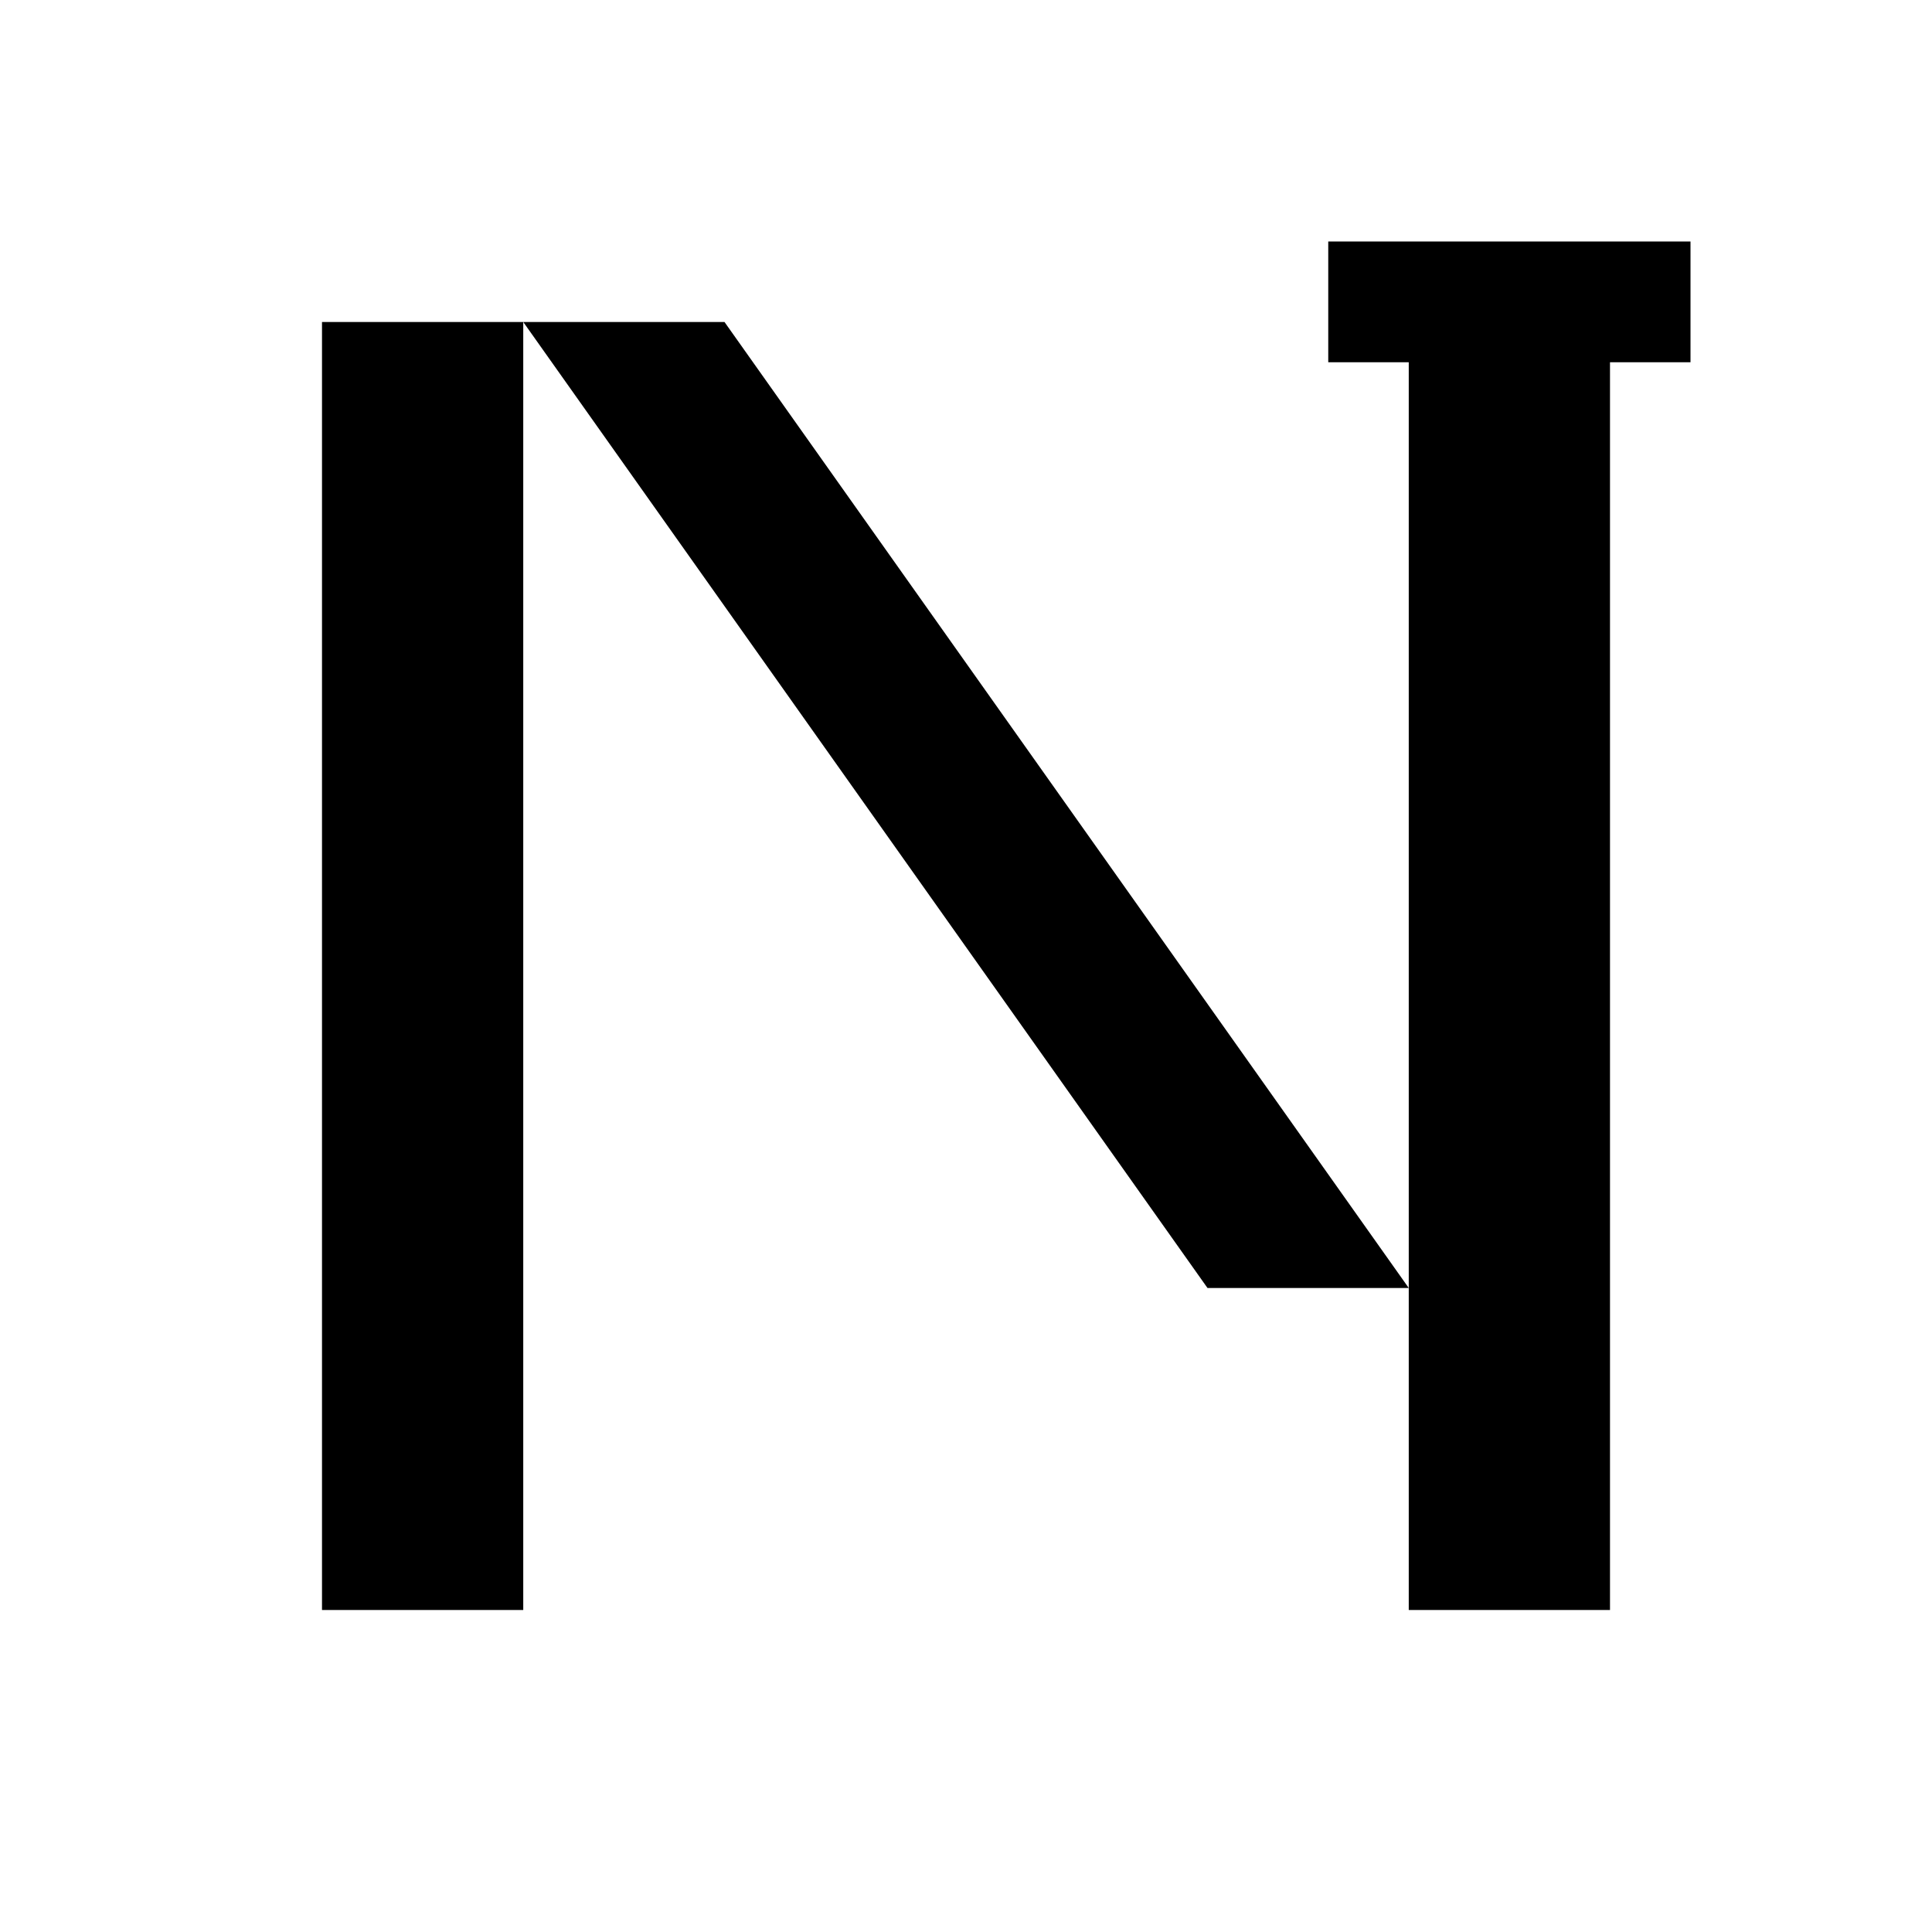
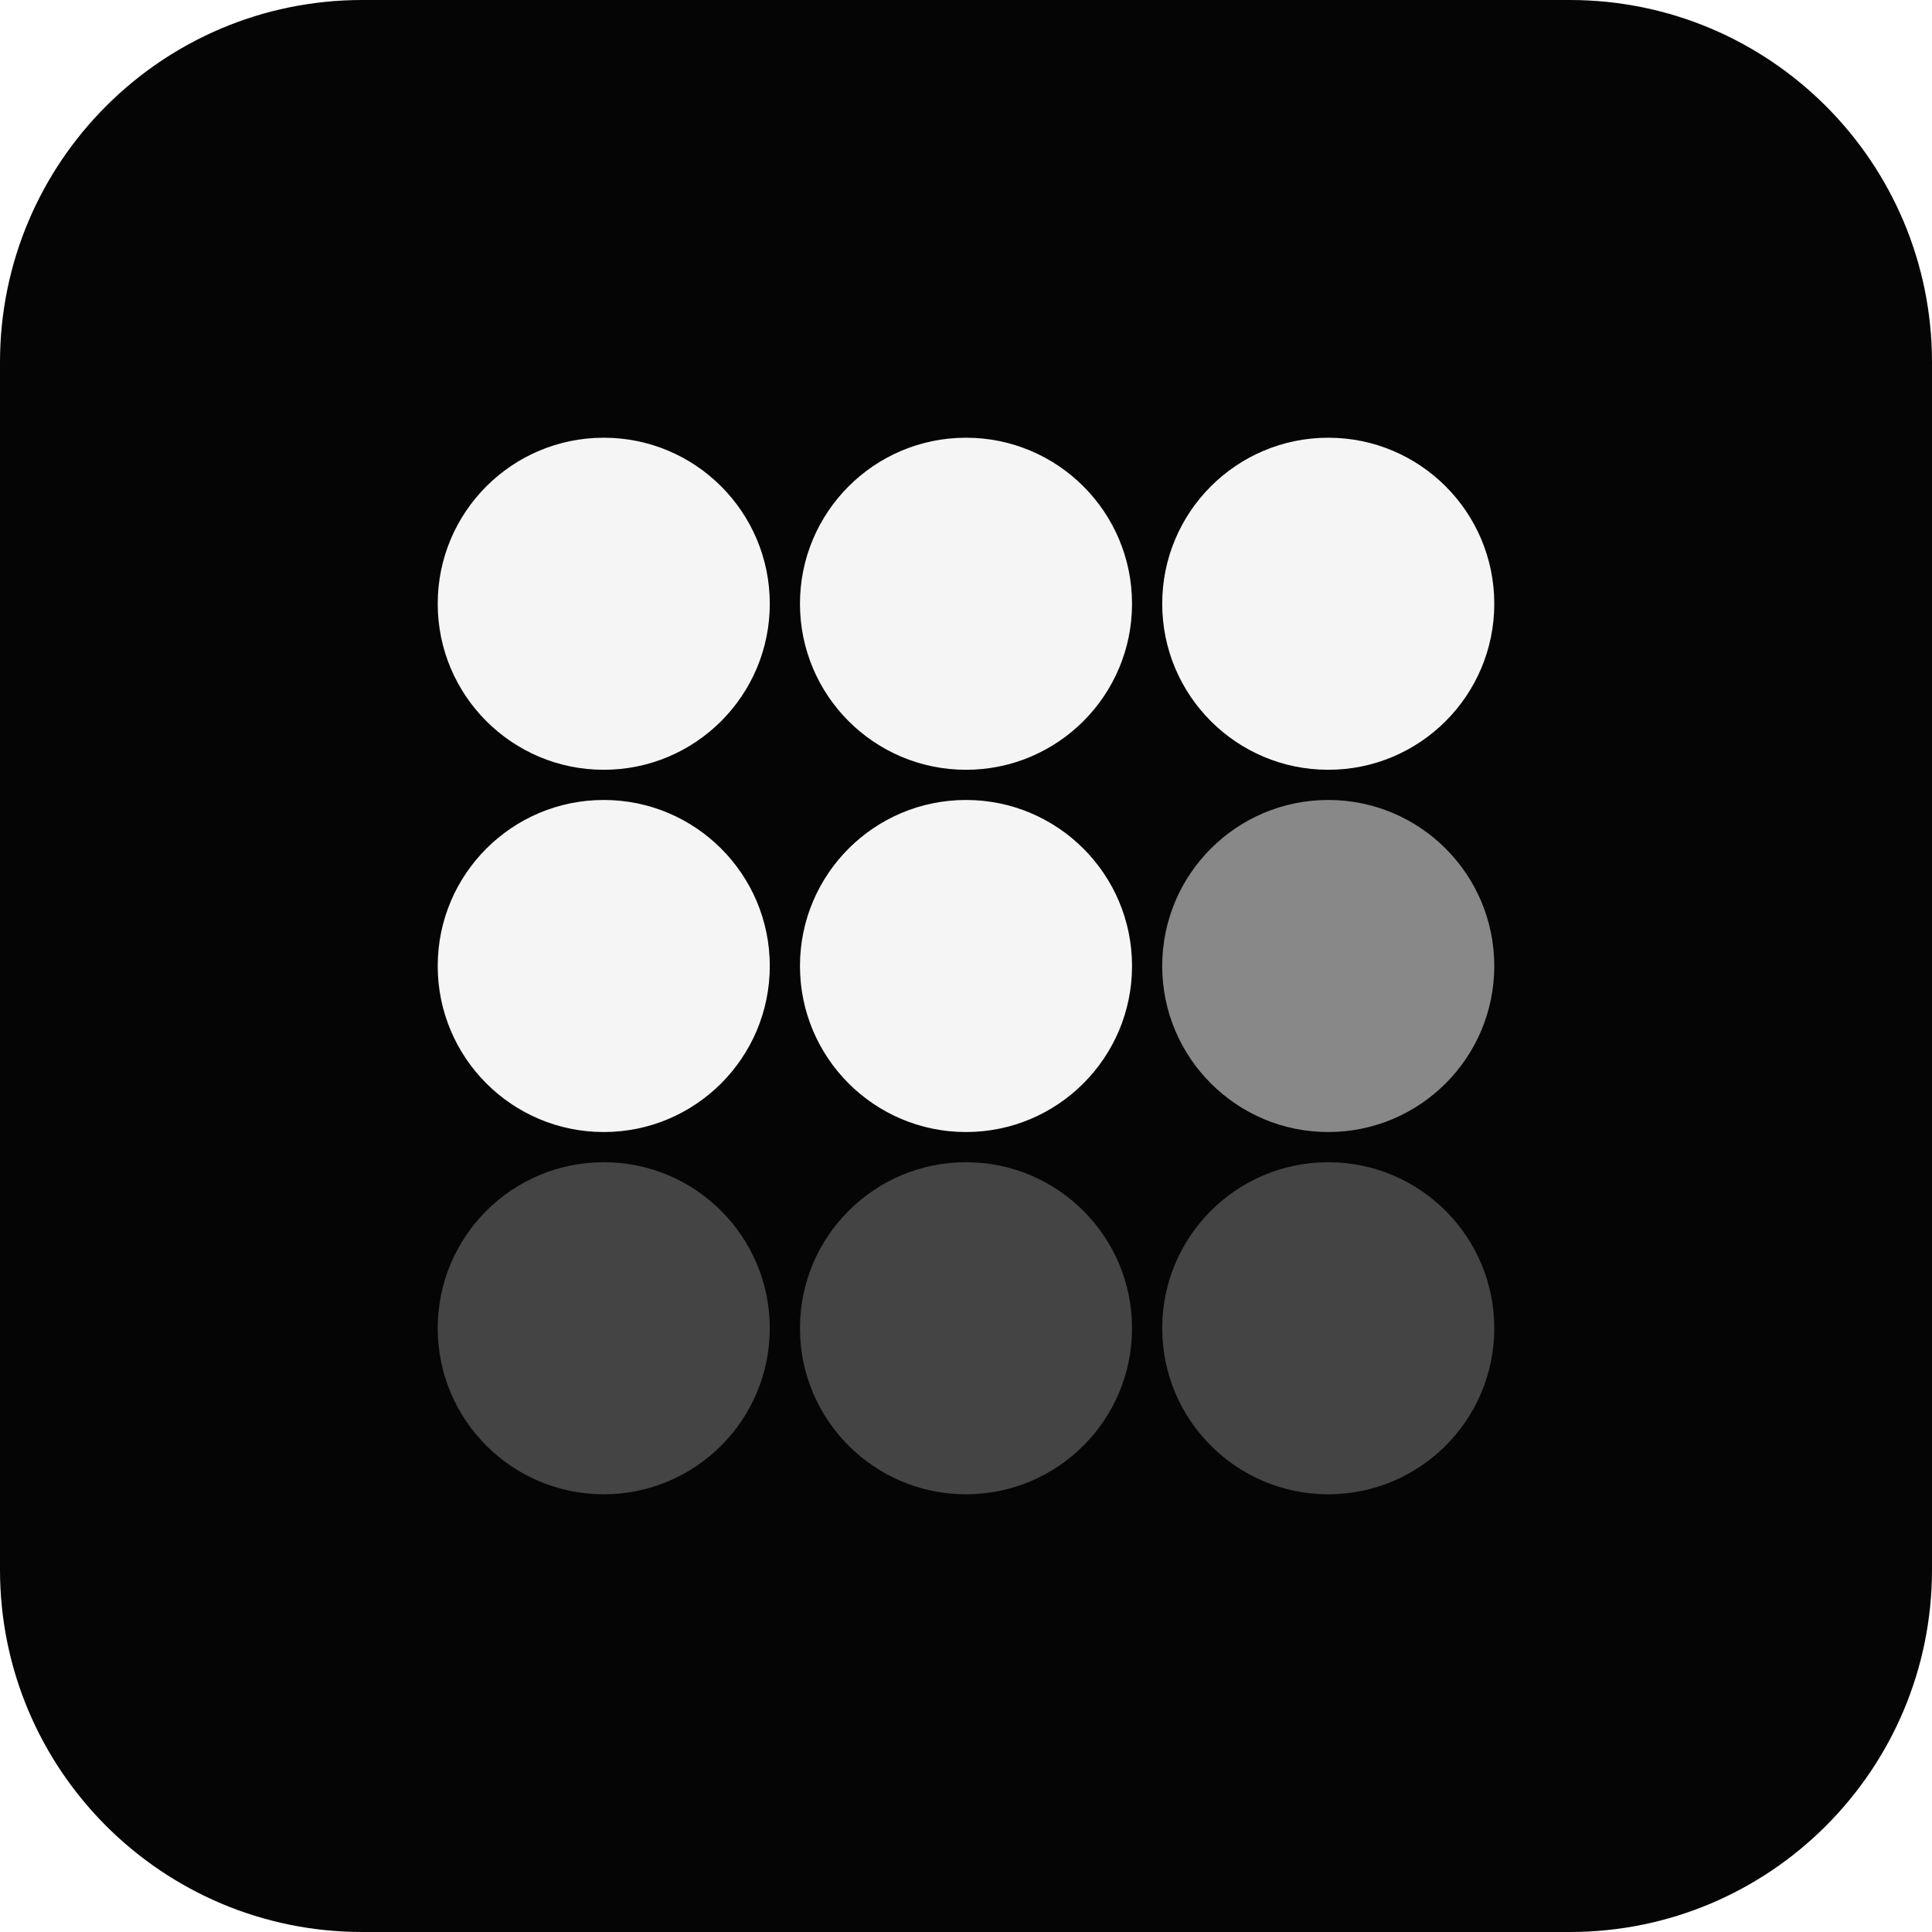
- <svg xmlns="http://www.w3.org/2000/svg" width="48" height="48" viewBox="0 0 48 48" fill="none" aria-label="Nebula Components">
-   <rect x="8" y="8" width="5" height="32" fill="currentColor" />
-   <polygon points="13,8 18,8 35,32 30,32" fill="currentColor" />
-   <rect x="35" y="8" width="5" height="32" fill="currentColor" />
-   <rect x="33" y="6" width="9" height="3" fill="currentColor" />
+ <svg xmlns="http://www.w3.org/2000/svg" width="64" height="64" viewBox="0 0 64 64" fill="none" aria-label="Nebula Components">
+   <rect width="64" height="64" rx="12" fill="#050505" />
+   <circle cx="20" cy="20" r="5.5" fill="#F5F5F5" />
+   <circle cx="32" cy="20" r="5.5" fill="#F5F5F5" />
+   <circle cx="44" cy="20" r="5.5" fill="#F5F5F5" />
+   <circle cx="20" cy="32" r="5.5" fill="#F5F5F5" />
+   <circle cx="32" cy="32" r="5.5" fill="#F5F5F5" />
+   <circle cx="44" cy="32" r="5.5" fill="#888888" />
+   <circle cx="20" cy="44" r="5.5" fill="#444444" />
+   <circle cx="32" cy="44" r="5.5" fill="#444444" />
+   <circle cx="44" cy="44" r="5.5" fill="#444444" />
</svg>
